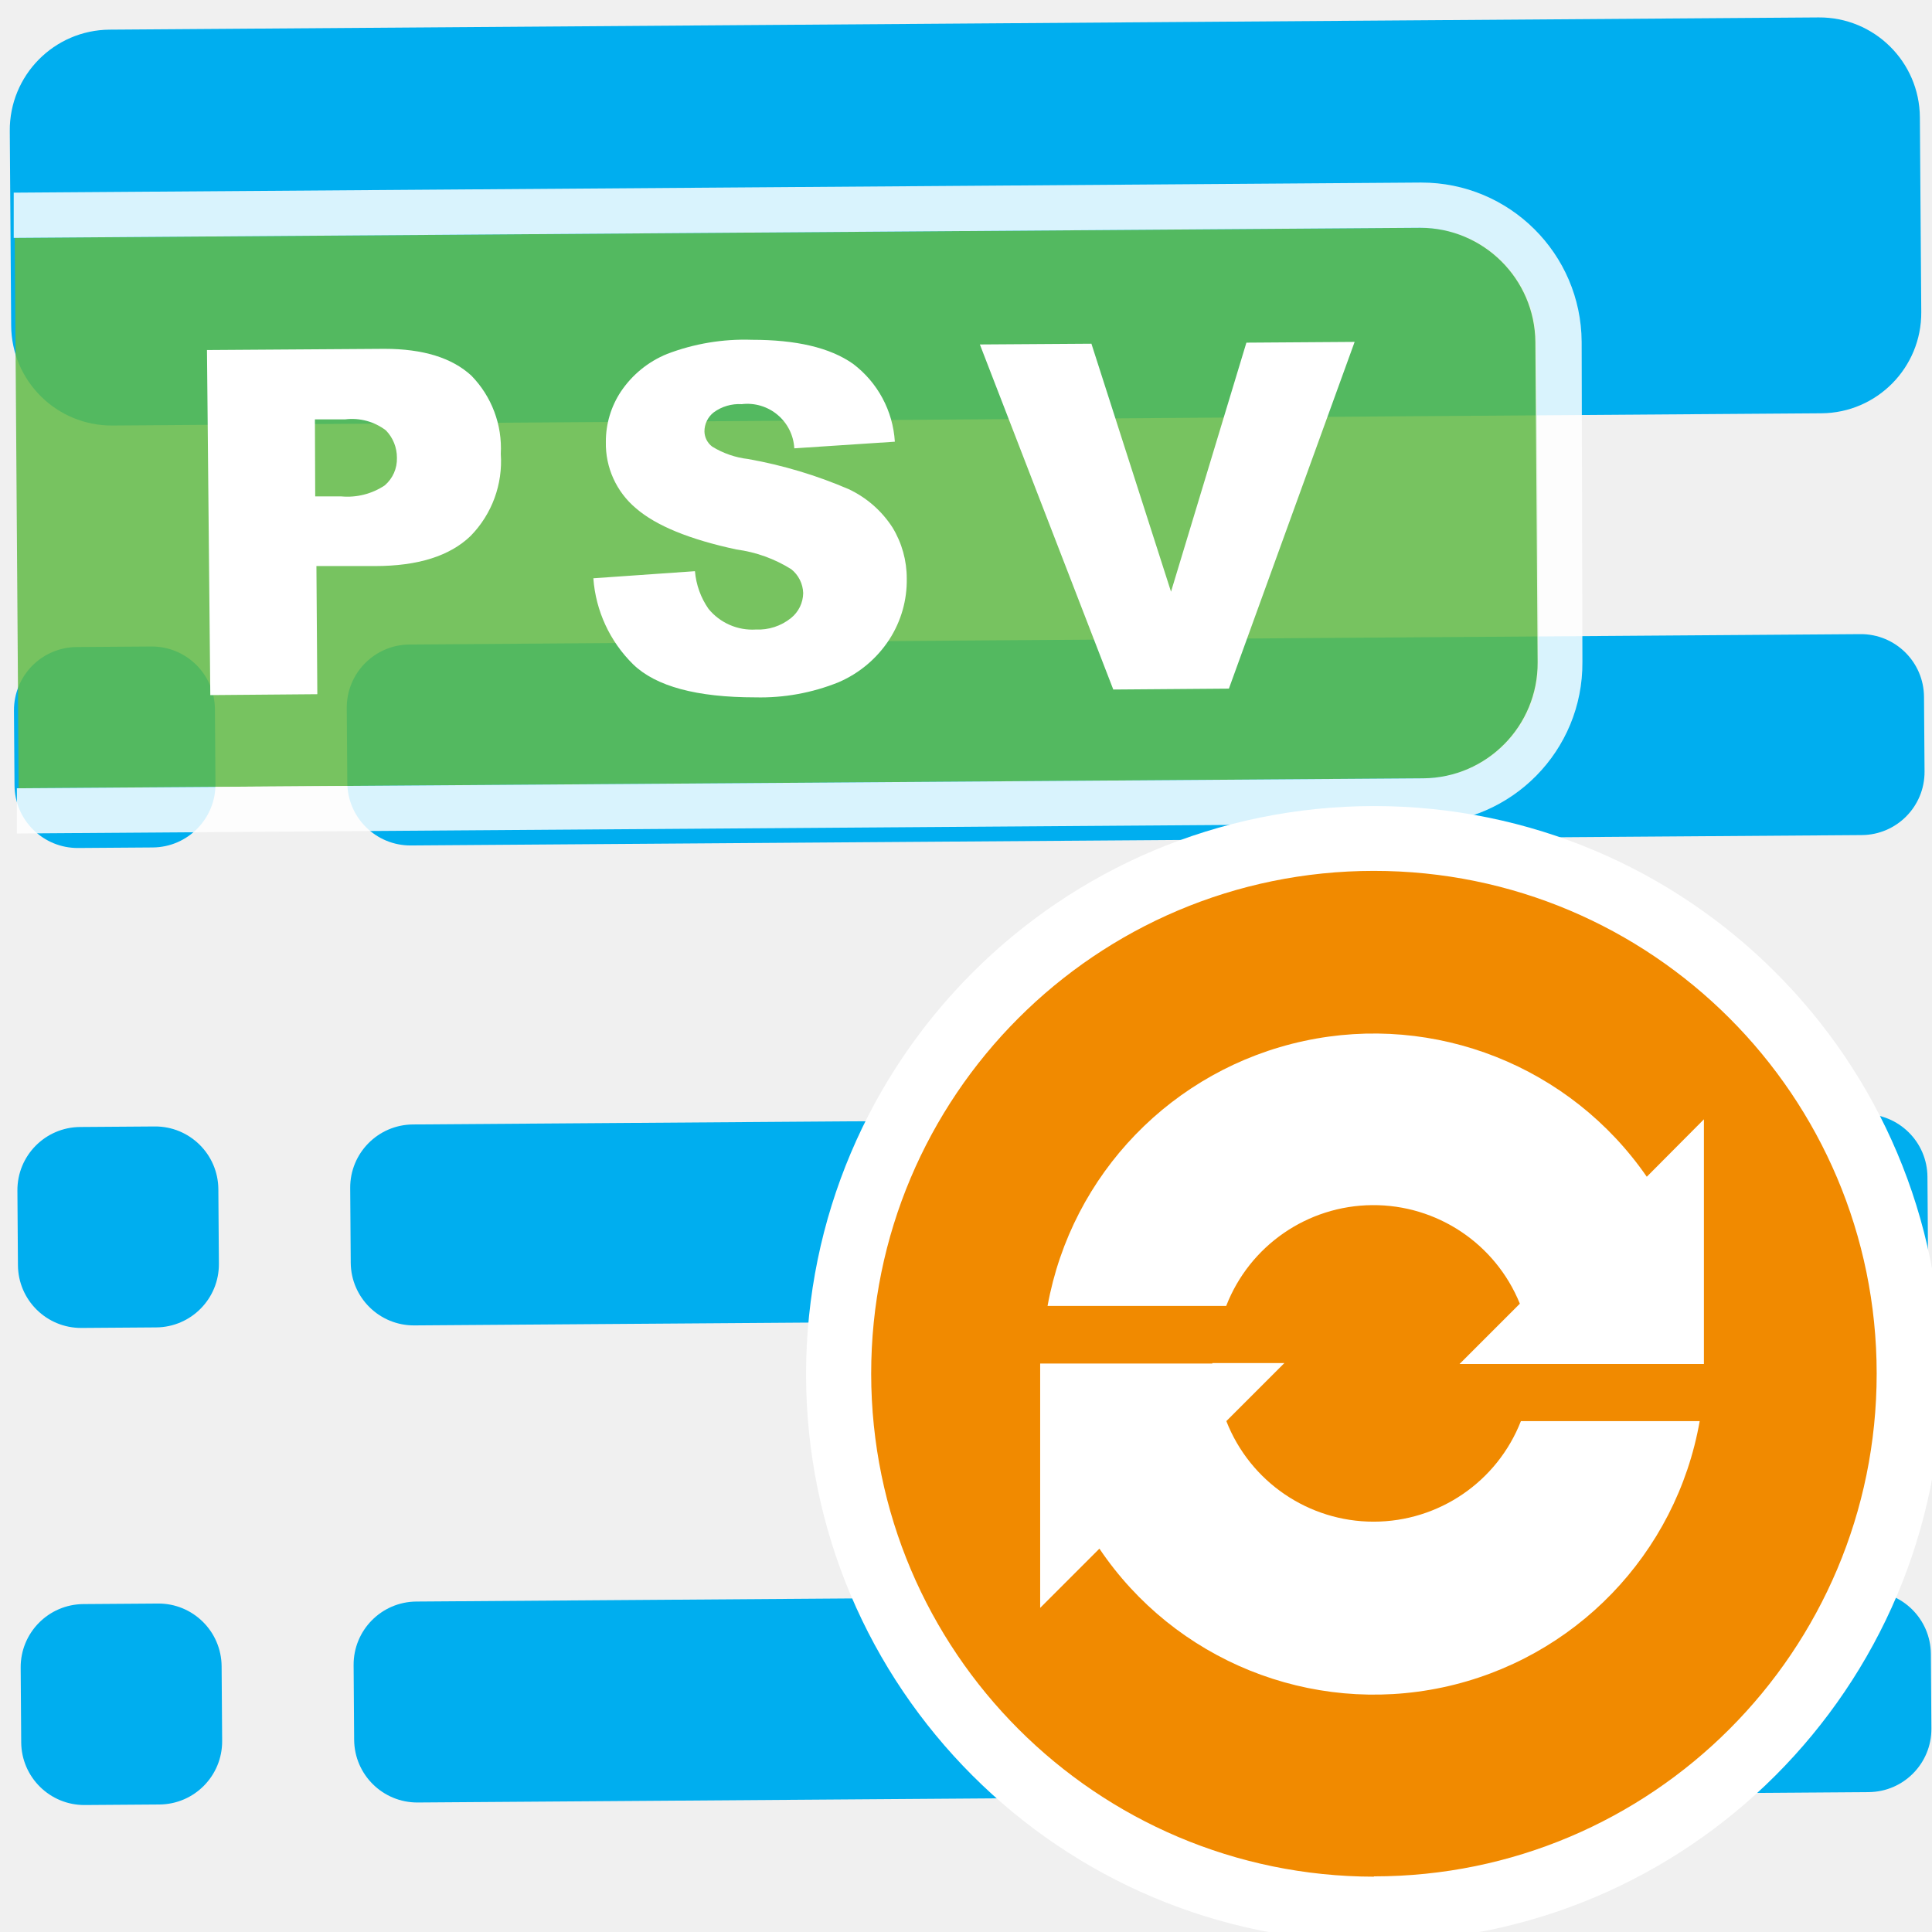
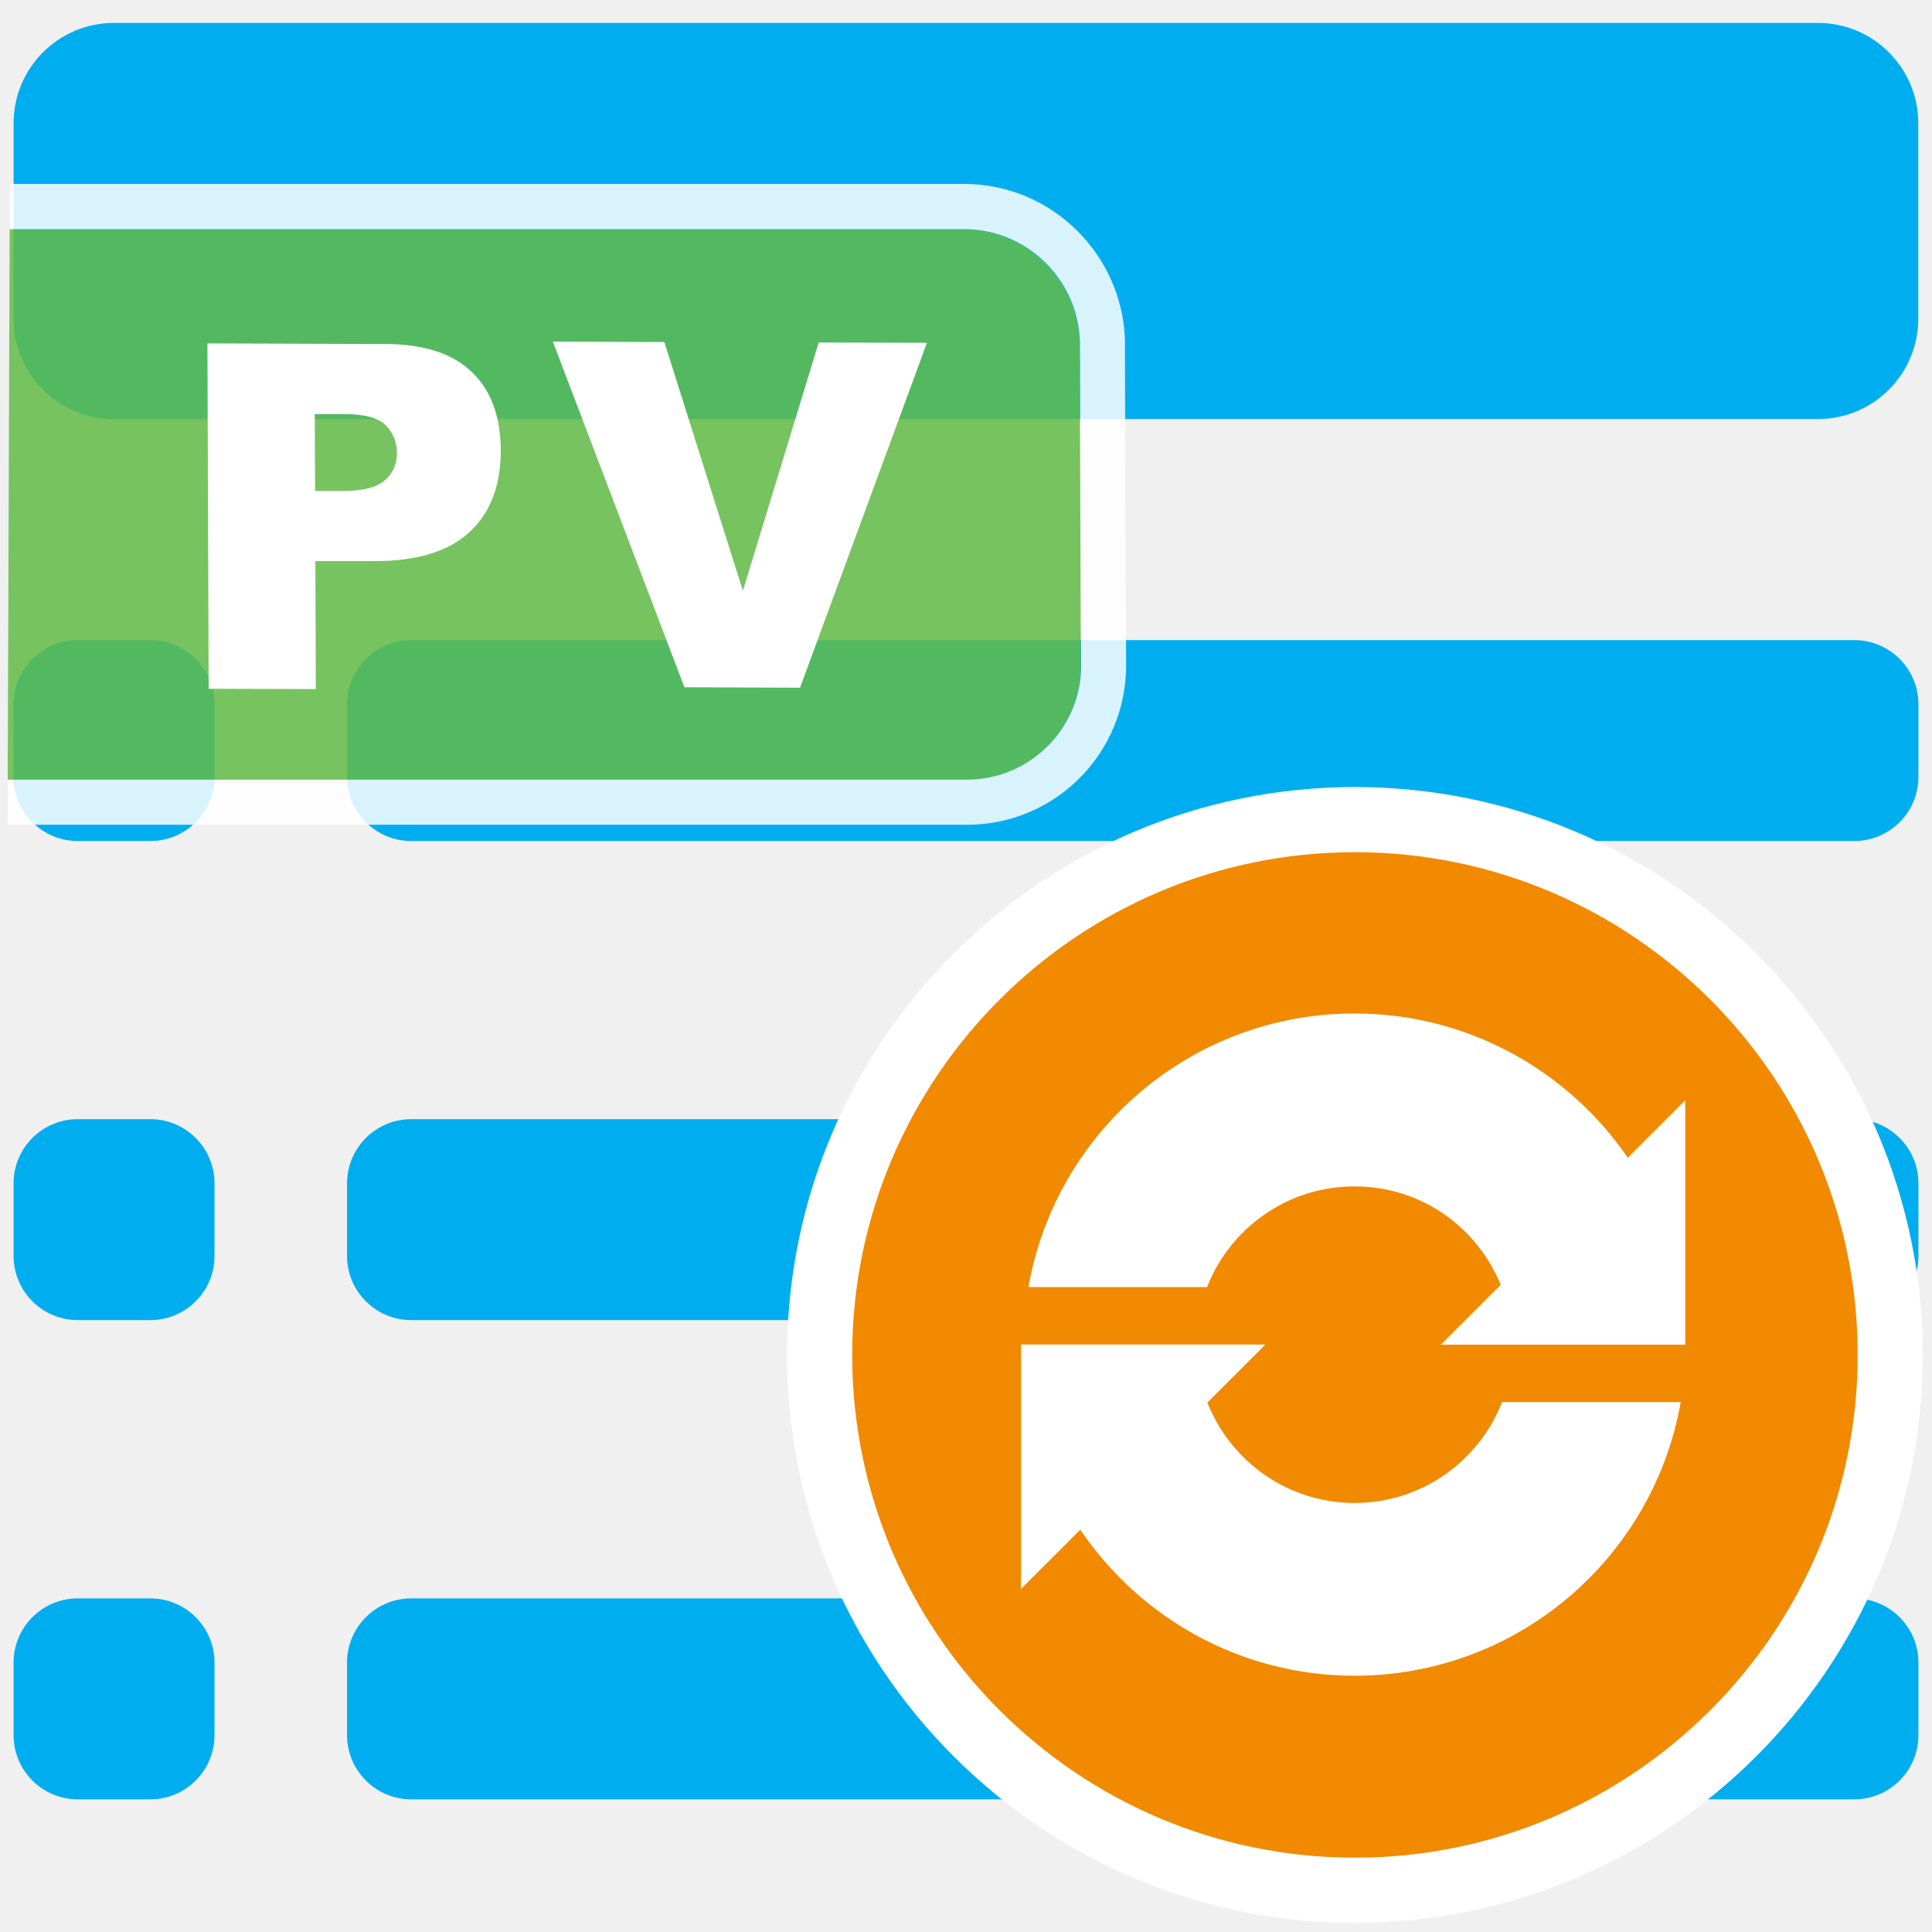
- <svg xmlns="http://www.w3.org/2000/svg" id="Layer_1" data-name="Layer 1" viewBox="0 0 128.16 128.16">
+ <svg xmlns="http://www.w3.org/2000/svg" id="Layer_1" viewBox="0 0 128.16 128.16">
  <defs>
-     <style>.cls-1{fill:#00aeef;}.cls-2{fill:#62bb46;}.cls-2,.cls-3{opacity:0.85;}.cls-3,.cls-4{fill:#fff;}.cls-5{fill:#f18a00;}</style>
+     <style>.cls-1,.cls-2{fill:#fff;}.cls-1,.cls-3{opacity:.85;}.cls-4{fill:#00aeef;}.cls-3{fill:#62bb46;}.cls-5{fill:#f18a00;}</style>
  </defs>
-   <rect class="cls-1" x="0.94" y="42.9" width="13.33" height="13.33" rx="4.19" transform="translate(-0.35 0.06) rotate(-0.41)" />
-   <rect class="cls-1" x="1.17" y="74.74" width="13.33" height="13.33" rx="4.19" transform="translate(-0.58 0.06) rotate(-0.41)" />
-   <rect class="cls-1" x="1.39" y="106.39" width="13.33" height="13.33" rx="4.19" transform="translate(-0.81 0.06) rotate(-0.41)" />
-   <rect class="cls-1" x="23.02" y="42.41" width="104.63" height="13.33" rx="4.19" transform="translate(-0.35 0.54) rotate(-0.41)" />
-   <rect class="cls-1" x="23.25" y="74.25" width="104.63" height="13.33" rx="4.19" transform="translate(-0.58 0.54) rotate(-0.41)" />
-   <rect class="cls-1" x="23.47" y="105.9" width="104.63" height="13.33" rx="4.19" transform="translate(-0.8 0.54) rotate(-0.41)" />
-   <rect class="cls-1" x="0.69" y="1.56" width="126.71" height="26.26" rx="6.67" transform="translate(-0.1 0.46) rotate(-0.41)" />
-   <path class="cls-2" d="M102.07,43.93l-.15-21.23a7.65,7.65,0,0,0-7.64-7.59h0l-93.3.67.26,36.51,93.3-.66A7.65,7.65,0,0,0,102.07,43.93Z" />
-   <path class="cls-3" d="M104.92,22.68A10.63,10.63,0,0,0,94.28,12.11H94.2L.91,12.78l0,3h0l93.3-.67h0a7.65,7.65,0,0,1,7.64,7.59l.15,21.23a7.65,7.65,0,0,1-7.58,7.7l-93.3.66h0l0,3,93.29-.66a10.64,10.64,0,0,0,10.56-10.72Z" />
-   <path class="cls-4" d="M13.73,23.22l11.77-.08q3.84,0,5.77,1.78a6.89,6.89,0,0,1,1.95,5.19,7.07,7.07,0,0,1-2,5.44q-2.07,2-6.35,2l-3.88,0,.06,8.5-7.1.06Zm7.18,9.71h1.74a4.46,4.46,0,0,0,2.87-.73,2.31,2.31,0,0,0,.81-1.83,2.59,2.59,0,0,0-.73-1.82,3.71,3.71,0,0,0-2.71-.73h-2Z" />
-   <path class="cls-4" d="M39.36,38.36l6.74-.47a5.12,5.12,0,0,0,.9,2.5,3.76,3.76,0,0,0,3.14,1.37A3.46,3.46,0,0,0,52.47,41a2.16,2.16,0,0,0,.81-1.66,2.11,2.11,0,0,0-.79-1.58,9.12,9.12,0,0,0-3.64-1.31q-4.66-1-6.66-2.73a5.59,5.59,0,0,1-2-4.41,6,6,0,0,1,1-3.34,6.76,6.76,0,0,1,3.06-2.49,14.38,14.38,0,0,1,5.63-.94c2.92,0,5.16.51,6.7,1.59a7,7,0,0,1,2.78,5.17l-6.67.44a3.12,3.12,0,0,0-3.49-2.93,2.85,2.85,0,0,0-1.85.54,1.6,1.6,0,0,0-.62,1.28,1.29,1.29,0,0,0,.52,1,5.83,5.83,0,0,0,2.38.82,30.29,30.29,0,0,1,6.67,2A7,7,0,0,1,59.21,35a6.48,6.48,0,0,1,.94,3.38A7.21,7.21,0,0,1,59,42.41a7.59,7.59,0,0,1-3.38,2.85,13.84,13.84,0,0,1-5.51,1q-5.85,0-8.11-2.19A8.91,8.91,0,0,1,39.36,38.36Z" />
-   <path class="cls-4" d="M65,22.85l7.4-.05,5.28,16.45,5-16.52,7.18-.05-8.34,23-7.67.06Z" />
-   <circle class="cls-5" cx="91.14" cy="91.14" r="35.51" />
-   <path class="cls-4" d="M91.14,53.47A37.67,37.67,0,1,1,53.47,91.14,37.71,37.71,0,0,1,91.14,53.47Zm0,71A33.35,33.35,0,1,0,57.79,91.14,33.39,33.39,0,0,0,91.14,124.49Z" />
-   <path class="cls-4" d="M109.24,78.06a22,22,0,0,0-39.75,8.57H81.34a10.48,10.48,0,0,1,19.48-.15l-4,4h16.21V74.25Z" />
-   <path class="cls-4" d="M80.42,90.45H69v16.21l3.93-3.93a21.95,21.95,0,0,0,39.82-8.46H100.89a10.49,10.49,0,0,1-19.54,0l3.85-3.85H80.42Z" />
+   <rect class="cls-4" x=".9" y="1.52" width="126.35" height="26.28" rx="6.66" ry="6.66" />
+   <rect class="cls-4" x=".9" y="74.24" width="13.33" height="13.33" rx="4.26" ry="4.26" />
+   <rect class="cls-4" x="23.02" y="74.24" width="104.24" height="13.33" rx="4.26" ry="4.26" />
+   <rect class="cls-4" x=".9" y="106.03" width="13.33" height="13.33" rx="4.26" ry="4.26" />
+   <rect class="cls-4" x="23.02" y="106.03" width="104.24" height="13.33" rx="4.26" ry="4.26" />
+   <rect class="cls-4" x=".9" y="42.46" width="13.33" height="13.33" rx="4.26" ry="4.26" />
+   <rect class="cls-4" x="23.02" y="42.46" width="104.24" height="13.33" rx="4.26" ry="4.26" />
+   <path class="cls-3" d="M71.7,44.11l-.08-21.23c-.02-4.2-3.43-7.62-7.61-7.67h-.06s-63.31,0-63.31,0l-.13,36.52h63.57c4.21.02,7.63-3.4,7.61-7.61Z" />
+   <path class="cls-1" d="M74.63,22.88c-.01-2.84-1.13-5.52-3.14-7.54-2-2-4.64-3.11-7.46-3.14-.03,0-.05,0-.08,0H.67s-.01,3-.01,3h63.31s.04,0,.06,0c4.19.04,7.6,3.47,7.61,7.67l.08,21.23c.02,4.21-3.4,7.63-7.61,7.62H.52s-.01,2.99-.01,2.99h63.59c5.87.03,10.62-4.73,10.6-10.6l-.08-21.23Z" />
+   <path class="cls-2" d="M13.77,22.78l11.76.04c2.56,0,4.48.62,5.76,1.85,1.28,1.22,1.92,2.96,1.93,5.21,0,2.31-.68,4.12-2.07,5.41-1.39,1.3-3.51,1.94-6.36,1.93h-3.87s.03,8.49.03,8.49l-7.11-.02-.08-22.91ZM20.91,32.57h1.73c1.36.01,2.32-.22,2.87-.69.55-.47.82-1.08.82-1.82,0-.72-.24-1.33-.72-1.83-.48-.5-1.38-.75-2.71-.76h-2.02s.02,5.1.02,5.1Z" />
+   <path class="cls-2" d="M36.67,22.66l7.4.03,5.21,16.5,5.03-16.47,7.18.02-8.42,22.88-7.67-.03-8.73-22.94Z" />
+   <circle class="cls-5" cx="89.88" cy="89.88" r="35.51" />
+   <path class="cls-2" d="M89.88,52.21c20.77,0,37.67,16.9,37.67,37.67,0,20.77-16.9,37.67-37.67,37.67s-37.67-16.9-37.67-37.67c0-20.77,16.9-37.67,37.67-37.67ZM89.88,123.23c18.39,0,33.35-14.96,33.35-33.35,0-18.39-14.96-33.35-33.35-33.35s-33.35,14.96-33.35,33.35c0,18.39,14.96,33.35,33.35,33.35Z" />
+   <path class="cls-2" d="M107.98,76.8c-3.96-5.78-10.6-9.57-18.13-9.57-10.83,0-19.82,7.84-21.63,18.15h11.85c1.53-3.91,5.33-6.68,9.78-6.68s8.13,2.71,9.7,6.53l-3.97,3.97h16.21v-16.21l-3.81,3.81Z" />
+   <path class="cls-2" d="M79.16,89.19h-11.43v16.21l3.93-3.93c3.95,5.84,10.62,9.69,18.2,9.69,10.83,0,19.82-7.84,21.63-18.15h-11.85c-1.53,3.91-5.33,6.69-9.78,6.69s-8.23-2.77-9.77-6.66l3.85-3.85h-4.78Z" />
</svg>
